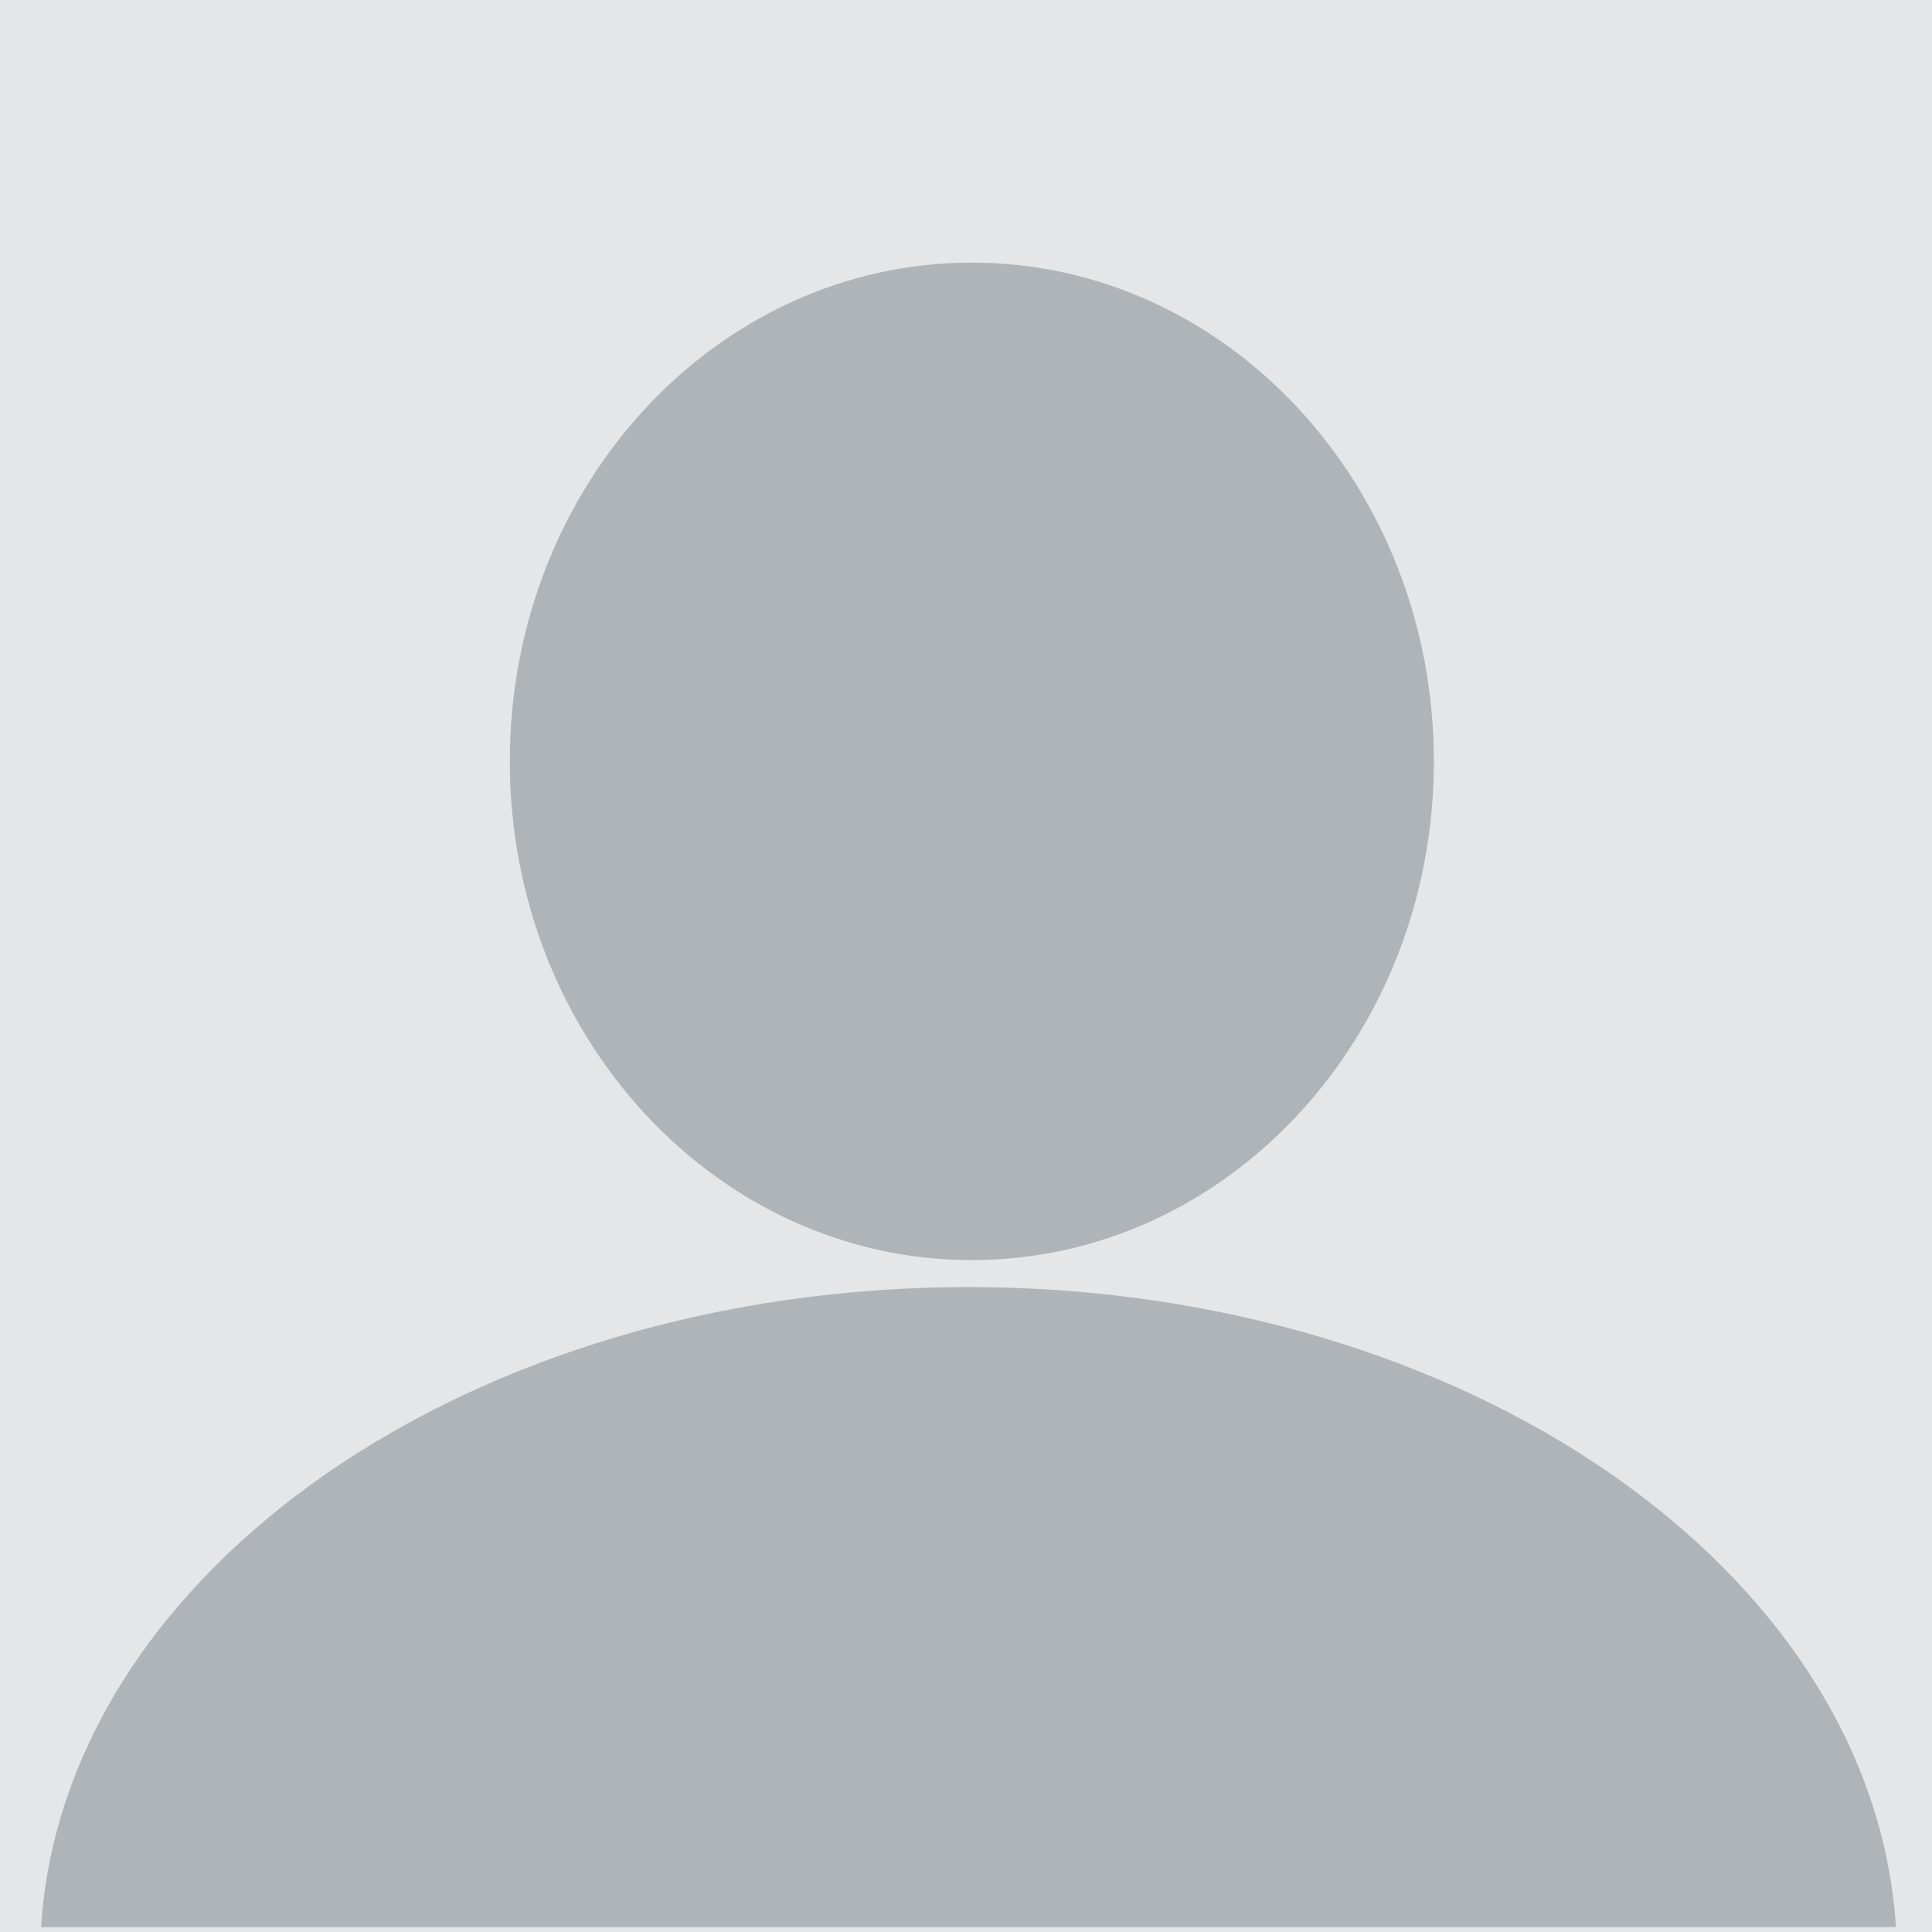
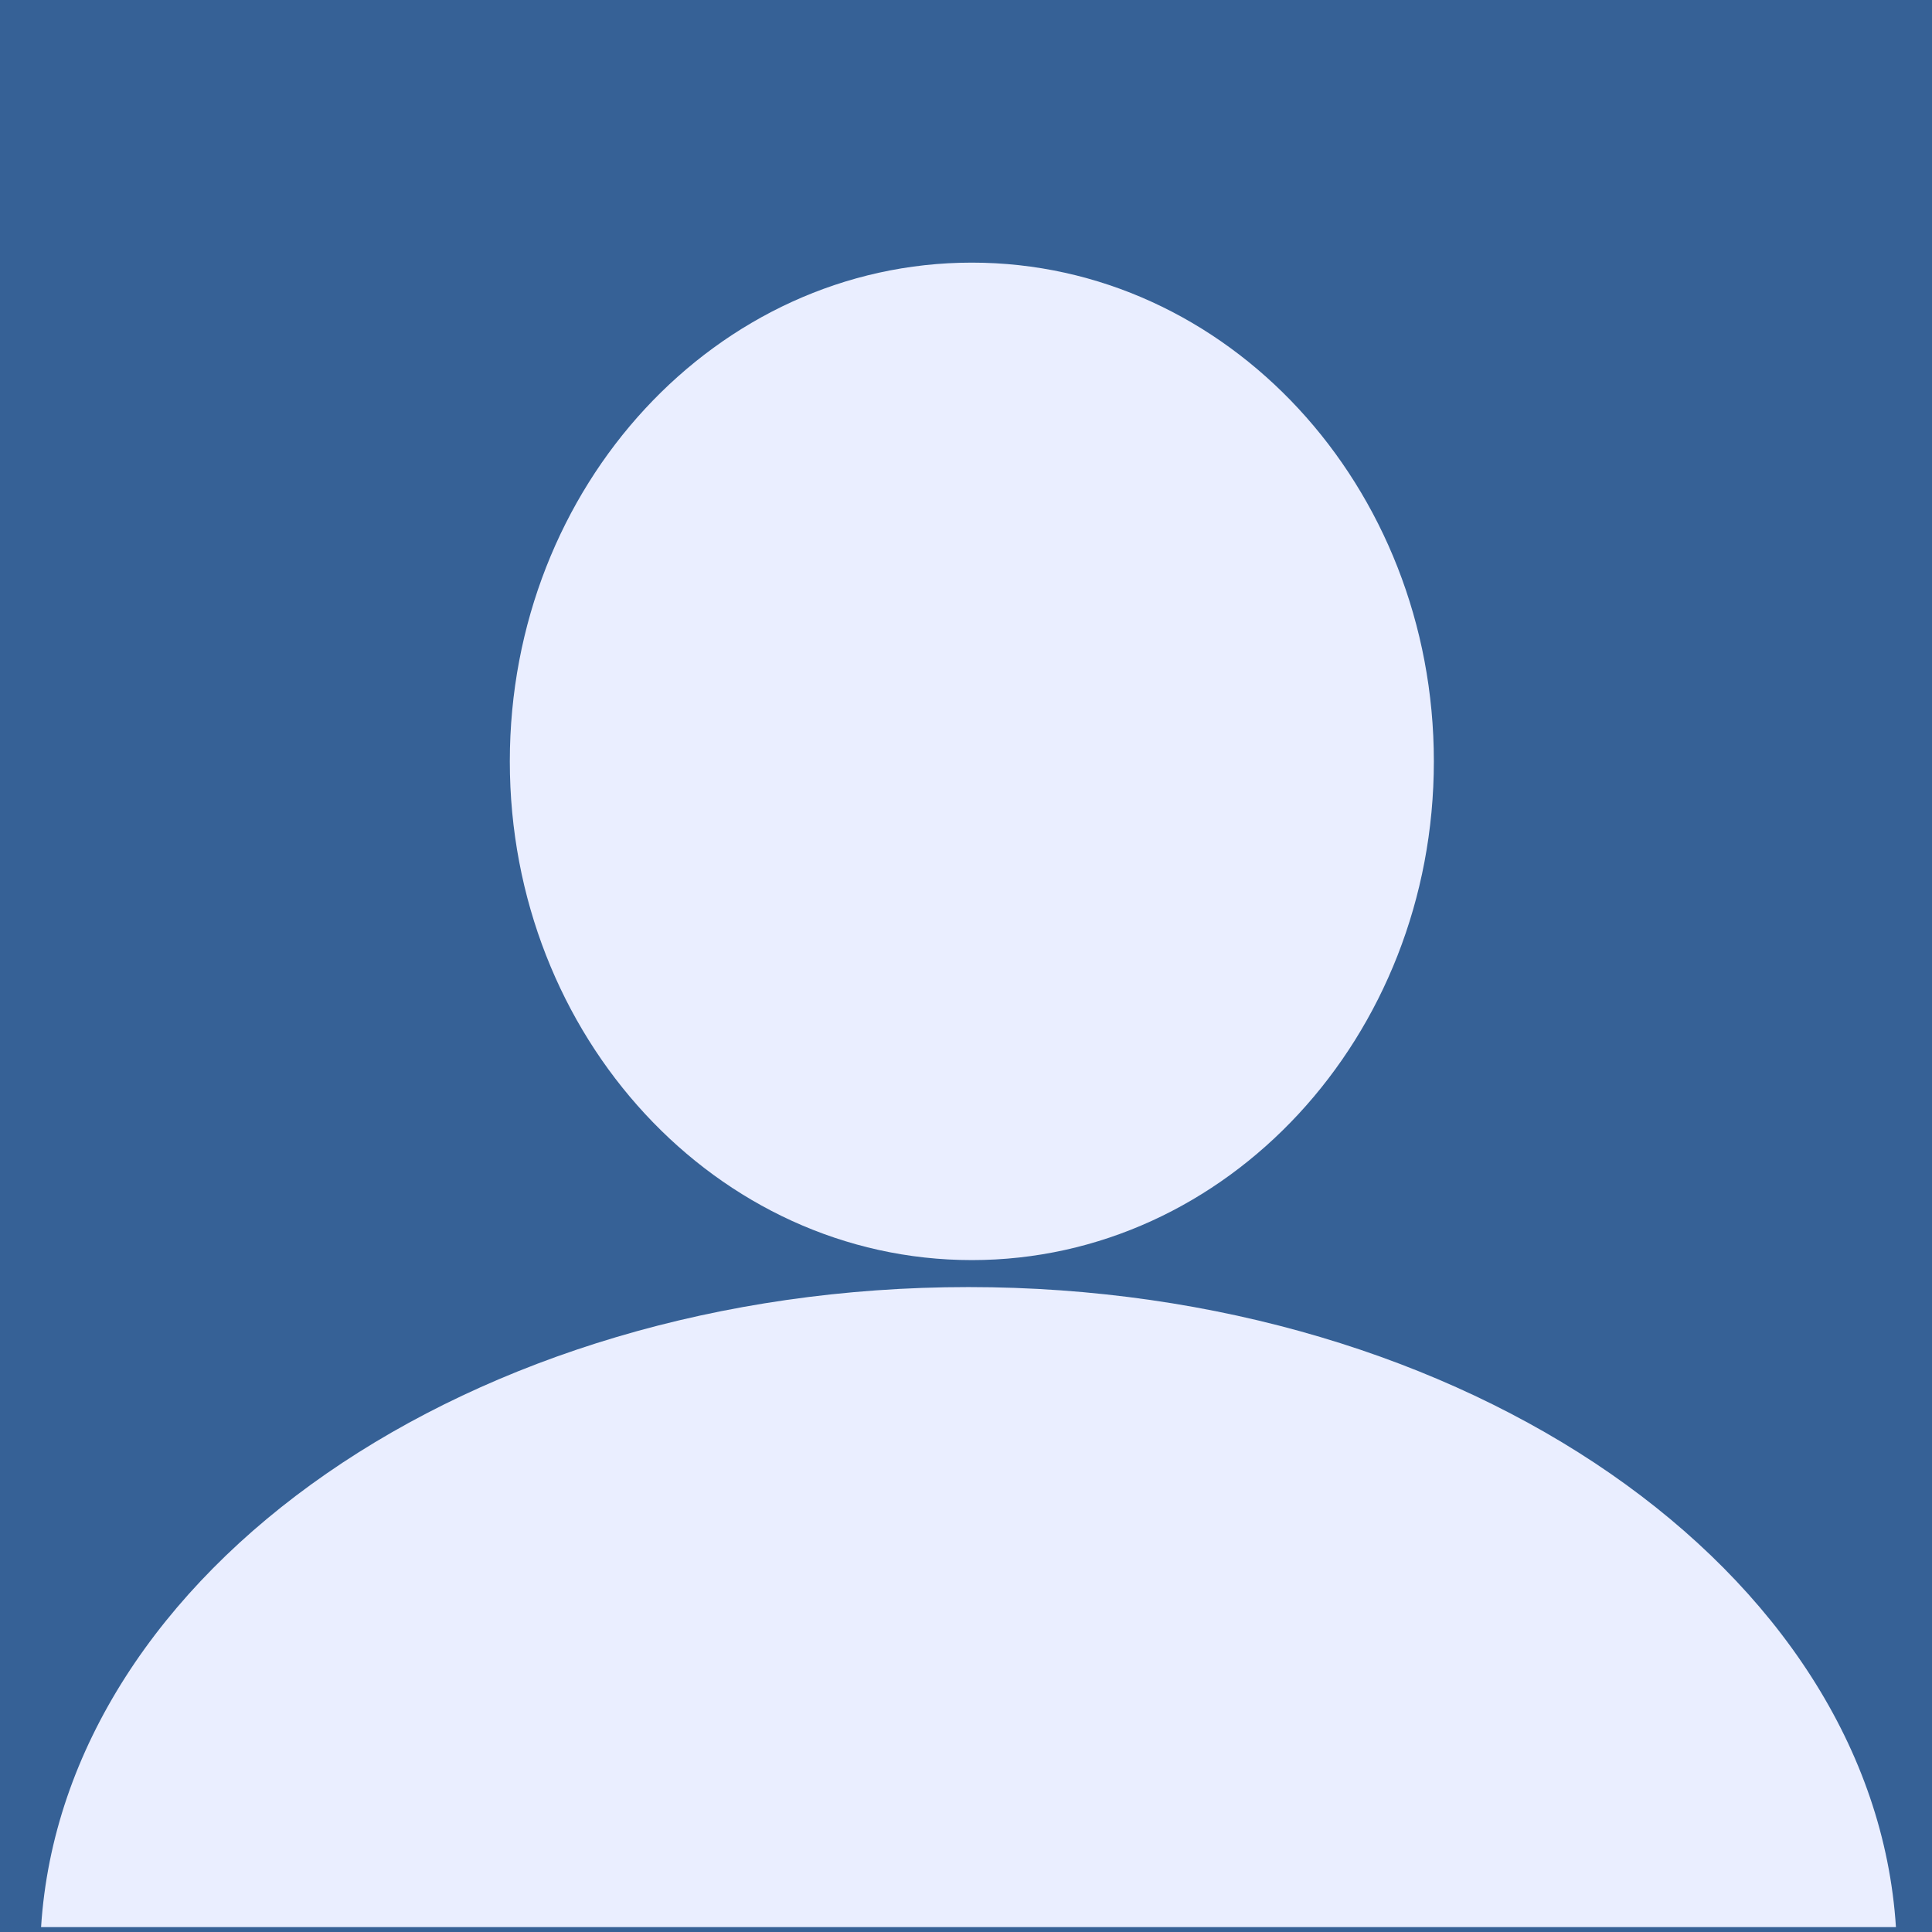
<svg xmlns="http://www.w3.org/2000/svg" width="401px" height="401px" enable-background="new 312.809 0 401 401" version="1.1" viewBox="312.809 0 401 401" xml:space="preserve">
  <g transform="matrix(1.223 0 0 1.223 -467.5 -843.44)">
-     <rect x="601.45" y="653.07" width="401" height="401" fill="#E4E6E7" />
-     <path d="m802.38 908.08c-84.515 0-153.52 48.185-157.38 108.62h314.79c-3.87-60.44-72.9-108.62-157.41-108.62z" fill="#AEB4B7" />
-     <path d="m881.37 818.86c0 46.746-35.106 84.641-78.41 84.641s-78.41-37.895-78.41-84.641 35.106-84.641 78.41-84.641c43.31 0 78.41 37.9 78.41 84.64z" fill="#AEB4B7" />
+     <rect x="601.45" y="653.07" width="401" height="401" fill="#366196" />
+     <path d="m802.38 908.08c-84.515 0-153.52 48.185-157.38 108.62h314.79c-3.87-60.44-72.9-108.62-157.41-108.62z" fill="#EAEEFF" />
+     <path d="m881.37 818.86c0 46.746-35.106 84.641-78.41 84.641s-78.41-37.895-78.41-84.641 35.106-84.641 78.41-84.641c43.31 0 78.41 37.9 78.41 84.64z" fill="#EAEEFF" />
  </g>
</svg>
